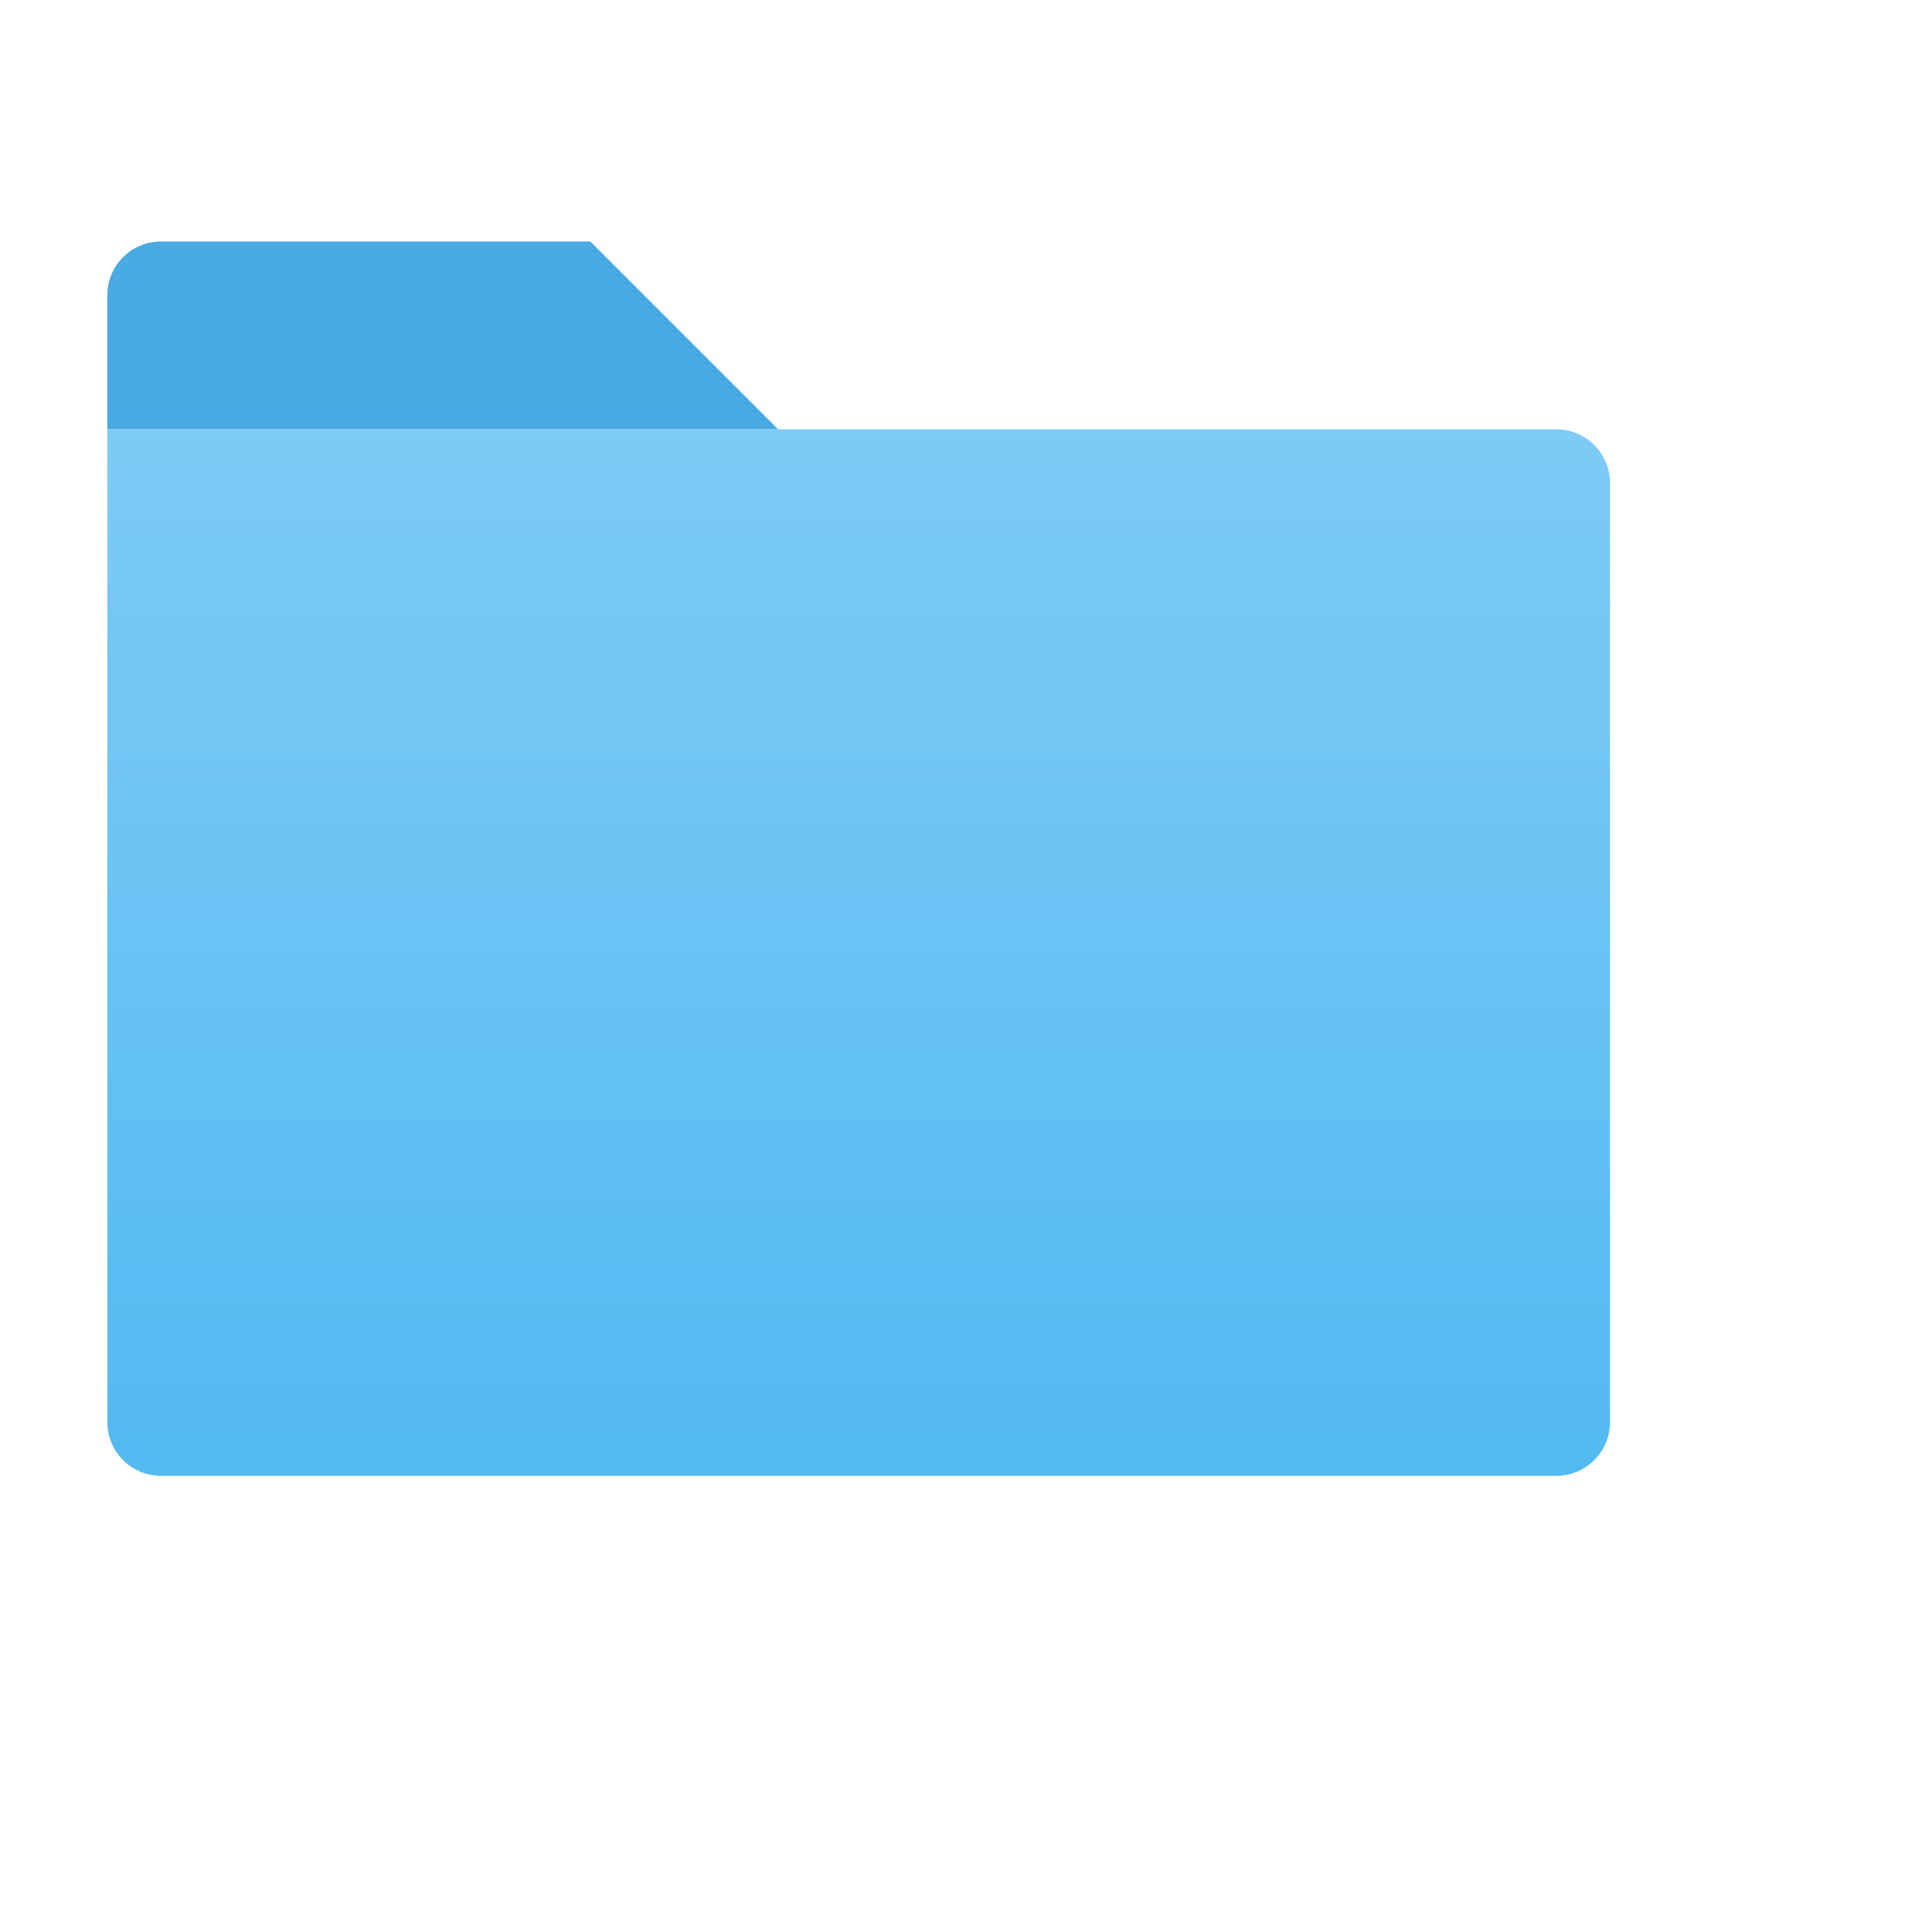
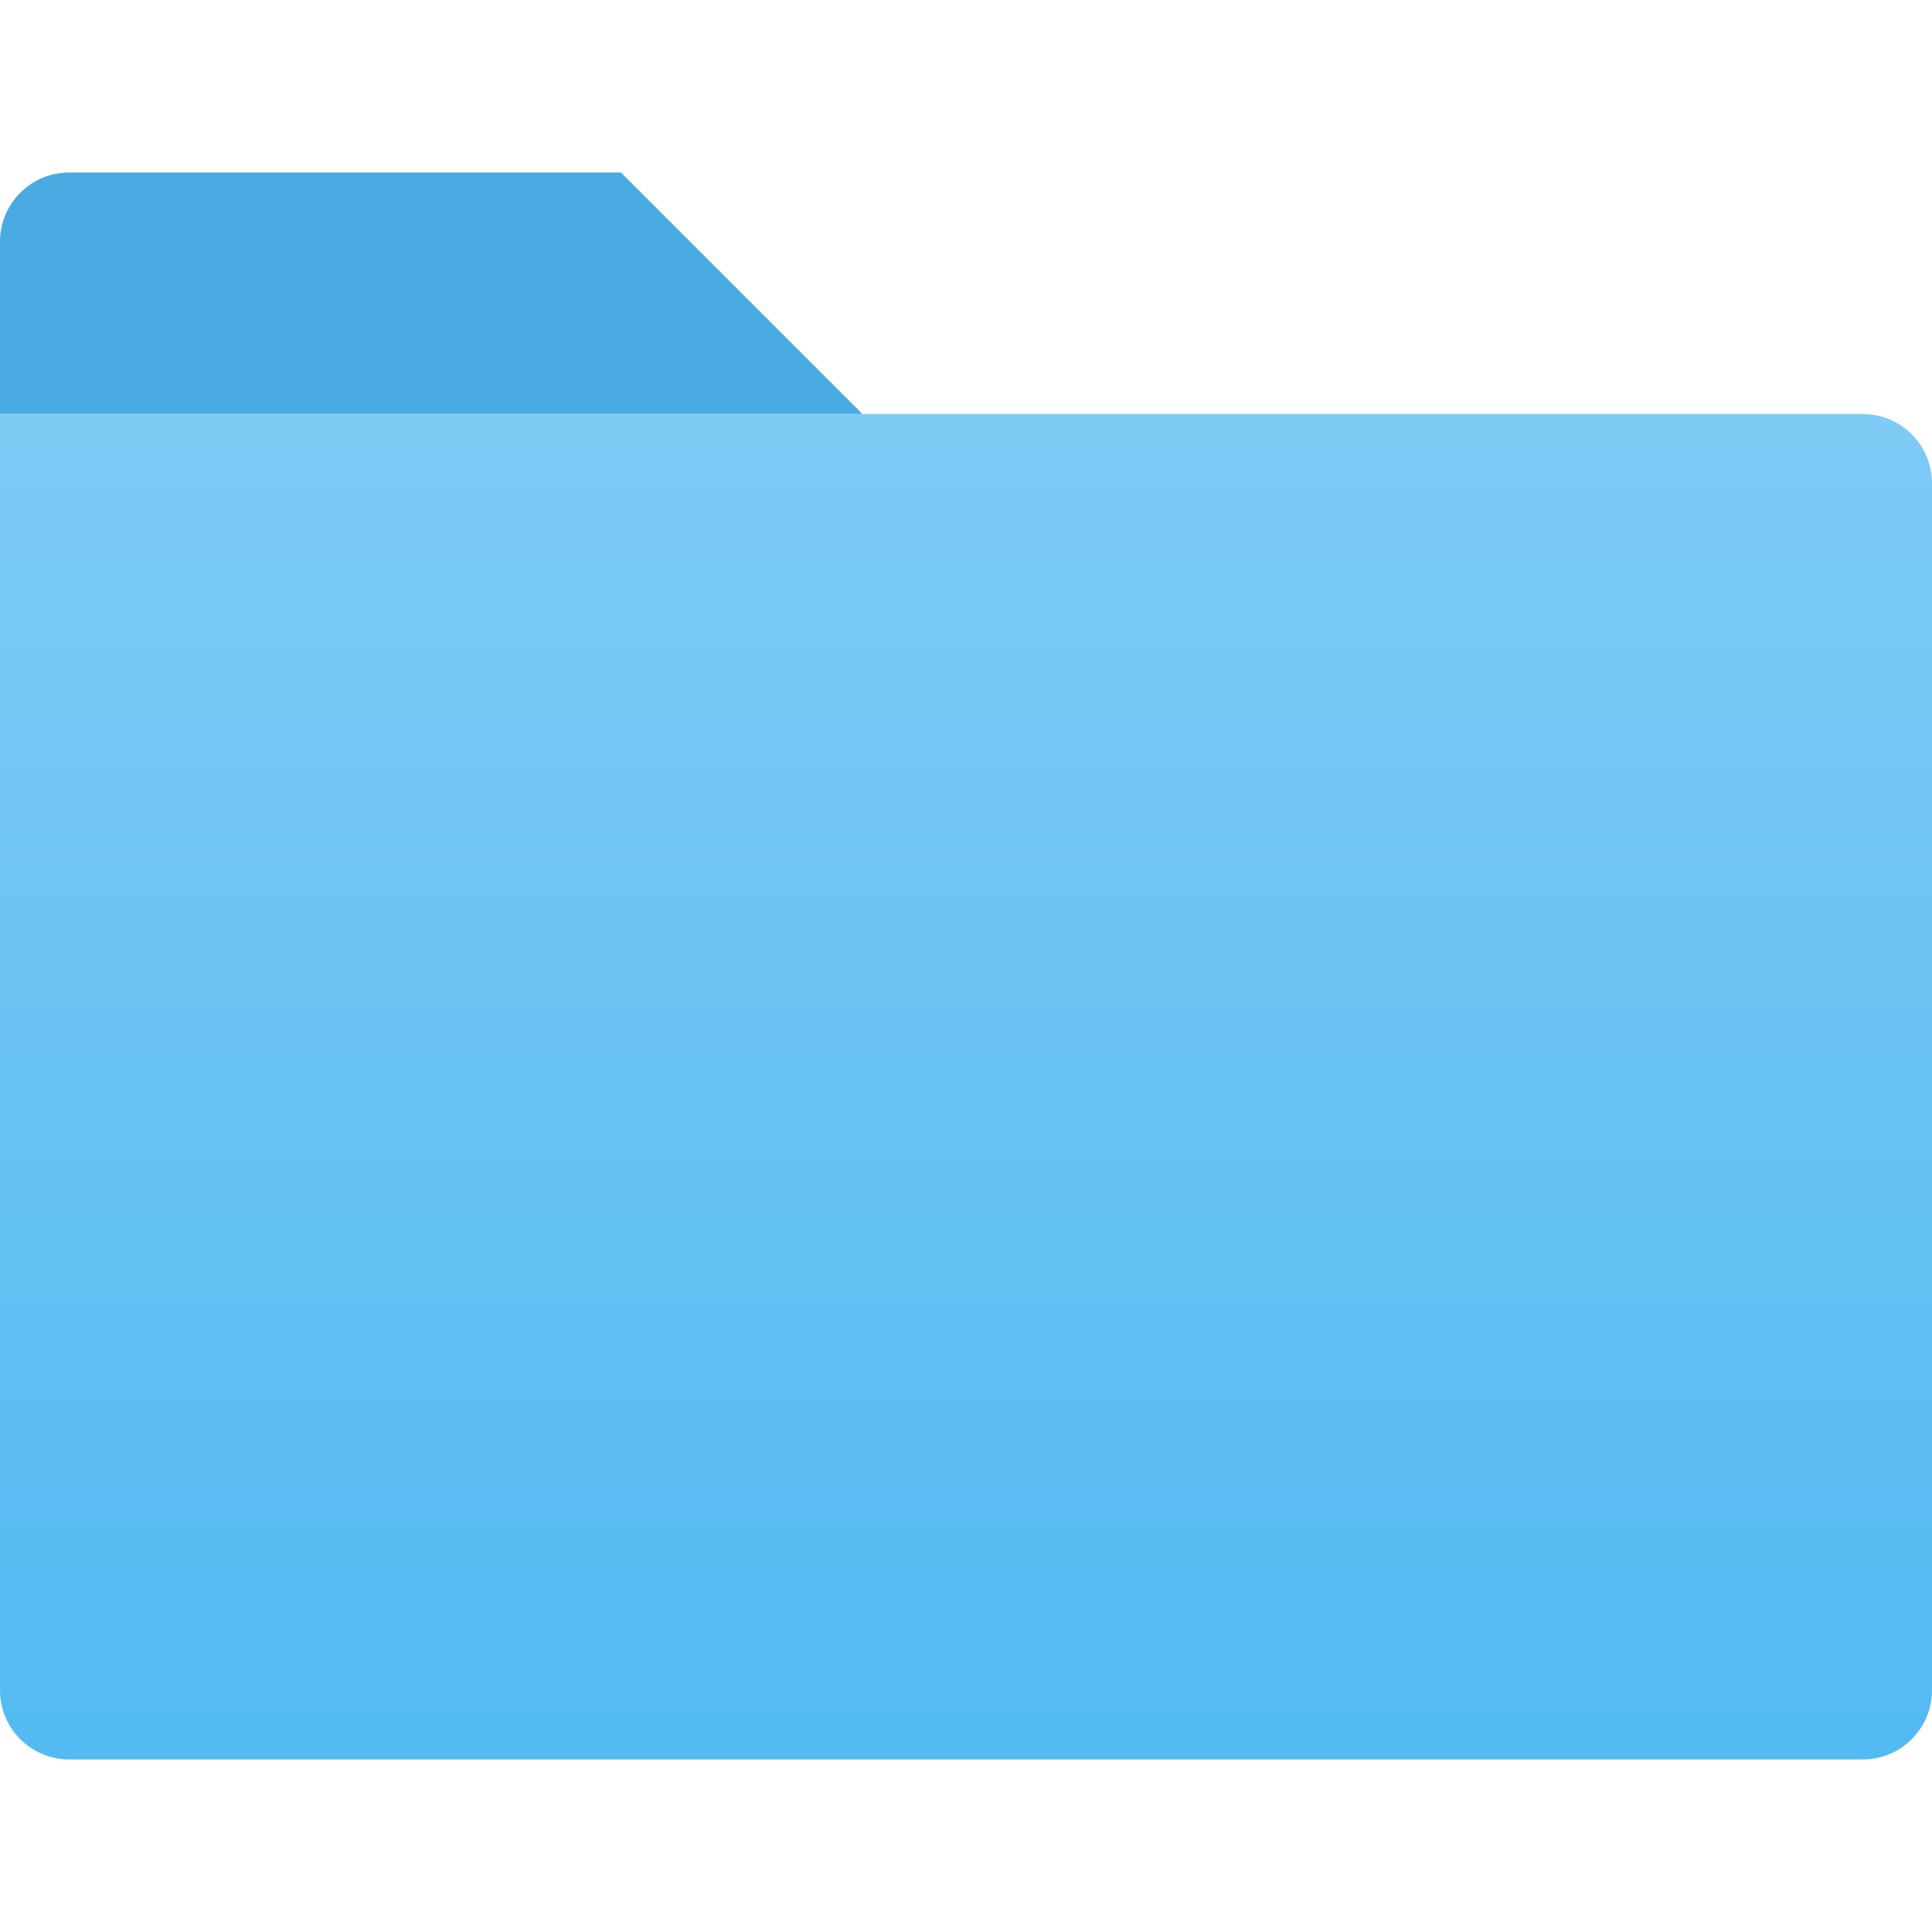
- <svg xmlns="http://www.w3.org/2000/svg" id="Ebene_1" height="72" width="72" data-name="Ebene 1" viewBox="0 0 72 72">
+ <svg xmlns="http://www.w3.org/2000/svg" id="Ebene_1" data-name="Ebene 1" viewBox="0 0 72 72">
  <defs>
-     <style>.cls-1{fill:none;}.cls-2{fill:#53baf2;}.cls-3{fill:#317cb3;isolation:isolate;opacity:0.25;}.cls-4{fill:url(#Unbenannter_Verlauf_12);}</style>
-     <linearGradient id="Unbenannter_Verlauf_12" x1="-166.95" y1="-167.71" x2="-166.95" y2="-206.62" gradientTransform="translate(198.95 222.55)" gradientUnits="userSpaceOnUse">
+     <style>.cls-1{fill:#53baf2;}.cls-2{fill:#317cb3;isolation:isolate;opacity:0.25;}.cls-3{fill:url(#Unbenannter_Verlauf_12);}</style>
+     <linearGradient id="Unbenannter_Verlauf_12" x1="-162.95" y1="-157.18" x2="-162.95" y2="-207.21" gradientTransform="translate(198.95 222.55)" gradientUnits="userSpaceOnUse">
      <stop offset="0" stop-color="#53baf2" />
      <stop offset="1" stop-color="#7ecbf5" />
    </linearGradient>
  </defs>
-   <g id="Asset">
-     <rect class="cls-1" width="64" height="64" />
-   </g>
  <g id="Icons">
-     <path class="cls-2" d="M22,9H6a2,2,0,0,0-2,2v5H29Z" />
-     <path class="cls-3" d="M22,9H6a2,2,0,0,0-2,2v5H29Z" />
-     <path class="cls-4" d="M58,16H4V53a2,2,0,0,0,2,2H58a2,2,0,0,0,2-2V18A2,2,0,0,0,58,16Z" />
+     <path class="cls-1" d="M23.14,6.43H2.57A2.58,2.58,0,0,0,0,9v6.43H32.14Z" />
+     <path class="cls-2" d="M23.14,6.43H2.57A2.58,2.58,0,0,0,0,9v6.43H32.14Z" />
+     <path class="cls-3" d="M69.43,15.43H0V63a2.58,2.58,0,0,0,2.57,2.57H69.43A2.58,2.58,0,0,0,72,63V18A2.58,2.58,0,0,0,69.43,15.43Z" />
  </g>
</svg>
